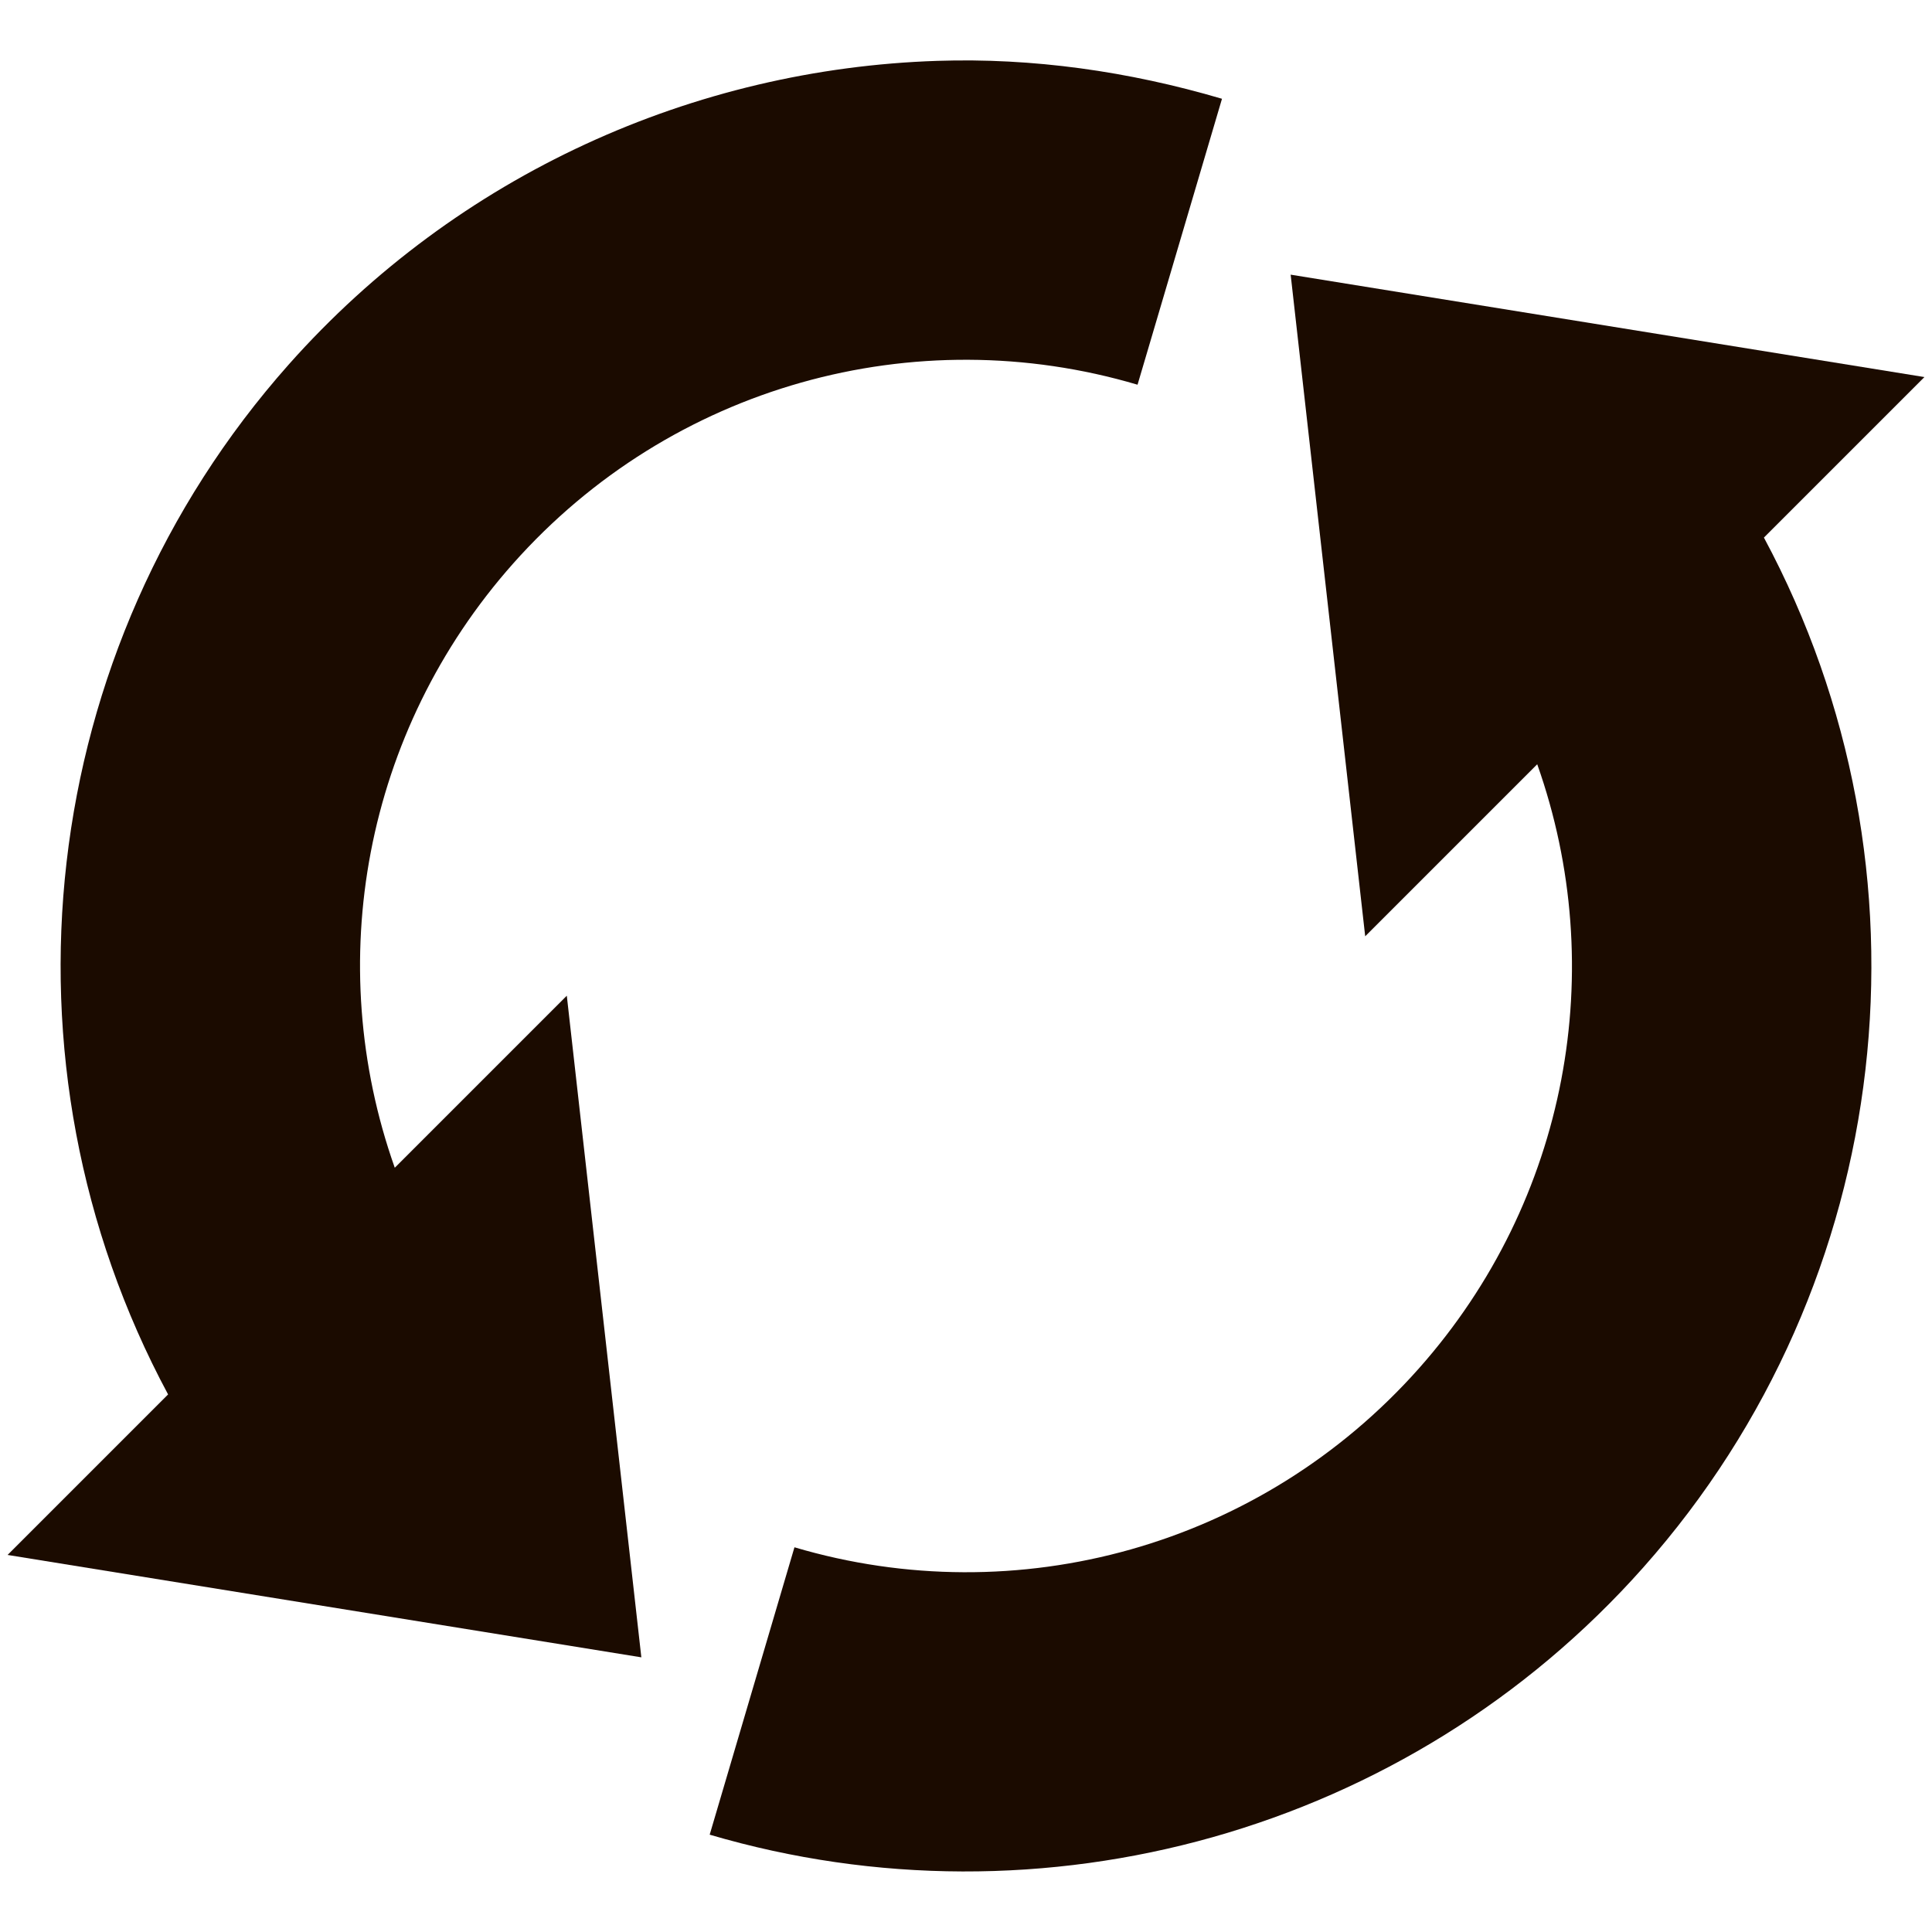
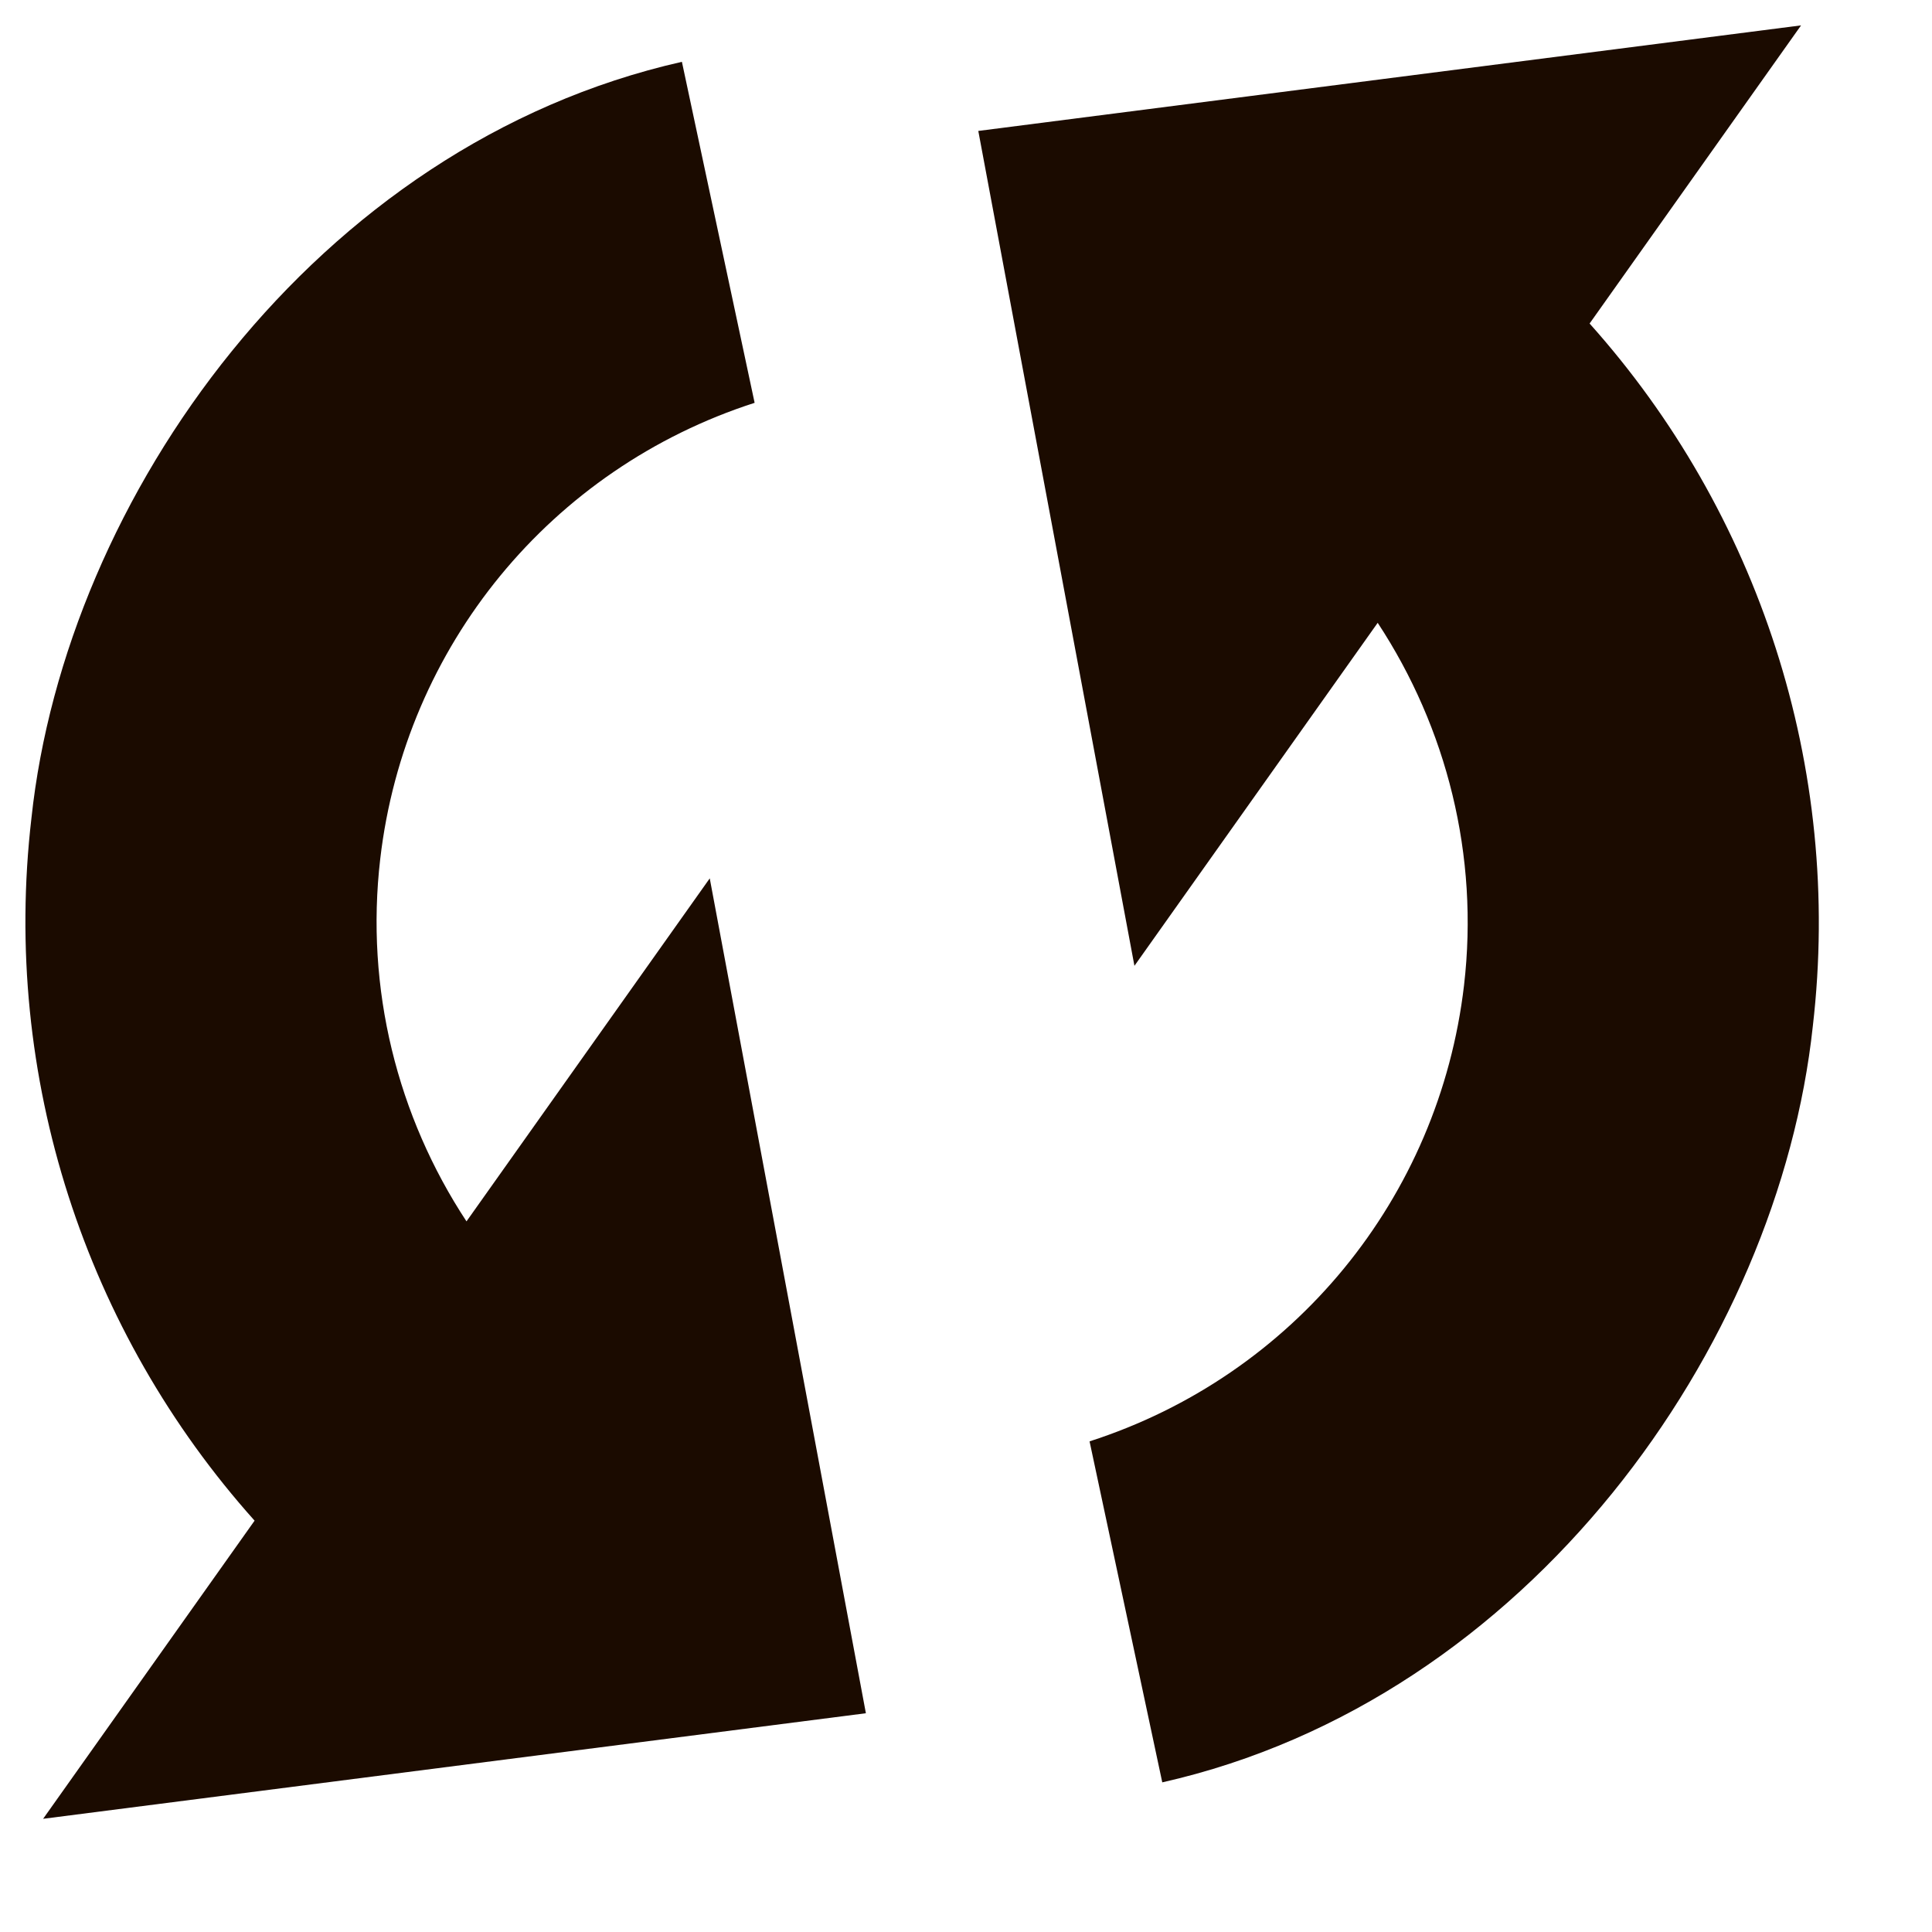
- <svg xmlns="http://www.w3.org/2000/svg" id="svg6" version="1.1" width="24" height="24" viewBox="0 0 24 24">
-   <defs id="defs10" />
-   <path id="path2" d="M 16.033 3.412 L 16.959 11.631 L 19.096 9.494 C 19.996 12.034 19.48 14.91 17.627 16.998 C 15.66 19.214 12.633 20.04 9.869 19.221 L 8.816 22.791 C 12.939 24.005 17.488 22.767 20.414 19.471 C 23.562 15.925 24.124 10.797 21.912 6.678 L 23.906 4.684 L 16.033 3.412 z " style="fill:#1b0b00" />
-   <path id="path4" d="M 11.645 0.756 C 8.627 0.854 5.688 2.162 3.586 4.529 C 0.438 8.075 -0.124 13.203 2.088 17.322 L 0.094 19.316 L 7.967 20.588 L 7.041 12.369 L 4.904 14.506 C 4.004 11.966 4.52 9.09 6.373 7.002 C 8.34 4.786 11.367 3.96 14.131 4.779 L 15.18 1.227 C 14.019 0.885 12.828 0.717 11.645 0.756 z " style="fill:#1b0b00" />
+ <svg xmlns="http://www.w3.org/2000/svg" width="21" height="21" viewBox="0 0 22 22">
+   <path d="M 7.765,0.704 C 3.588,1.648 0.747,5.671 0.358,9.316 0.014,12.266 0.978,15.17 2.899,17.316 L 0.491,20.711 9.86,19.509 8.082,10.002 5.312,13.908 C 4.526,12.713 4.157,11.26 4.33,9.779 4.612,7.358 6.273,5.335 8.593,4.587 Z" style="fill:#1b0b00" />
+   <path d="m 13.235,20.296 c 4.178,-0.944 7.018,-4.967 7.408,-8.612 C 20.986,8.734 20.022,5.83 18.101,3.684 L 20.509,0.289 11.14,1.491 12.918,10.998 15.688,7.092 c 0.786,1.196 1.156,2.648 0.983,4.129 -0.283,2.421 -1.943,4.445 -4.264,5.192 z" style="fill:#1b0b00" />
</svg>
